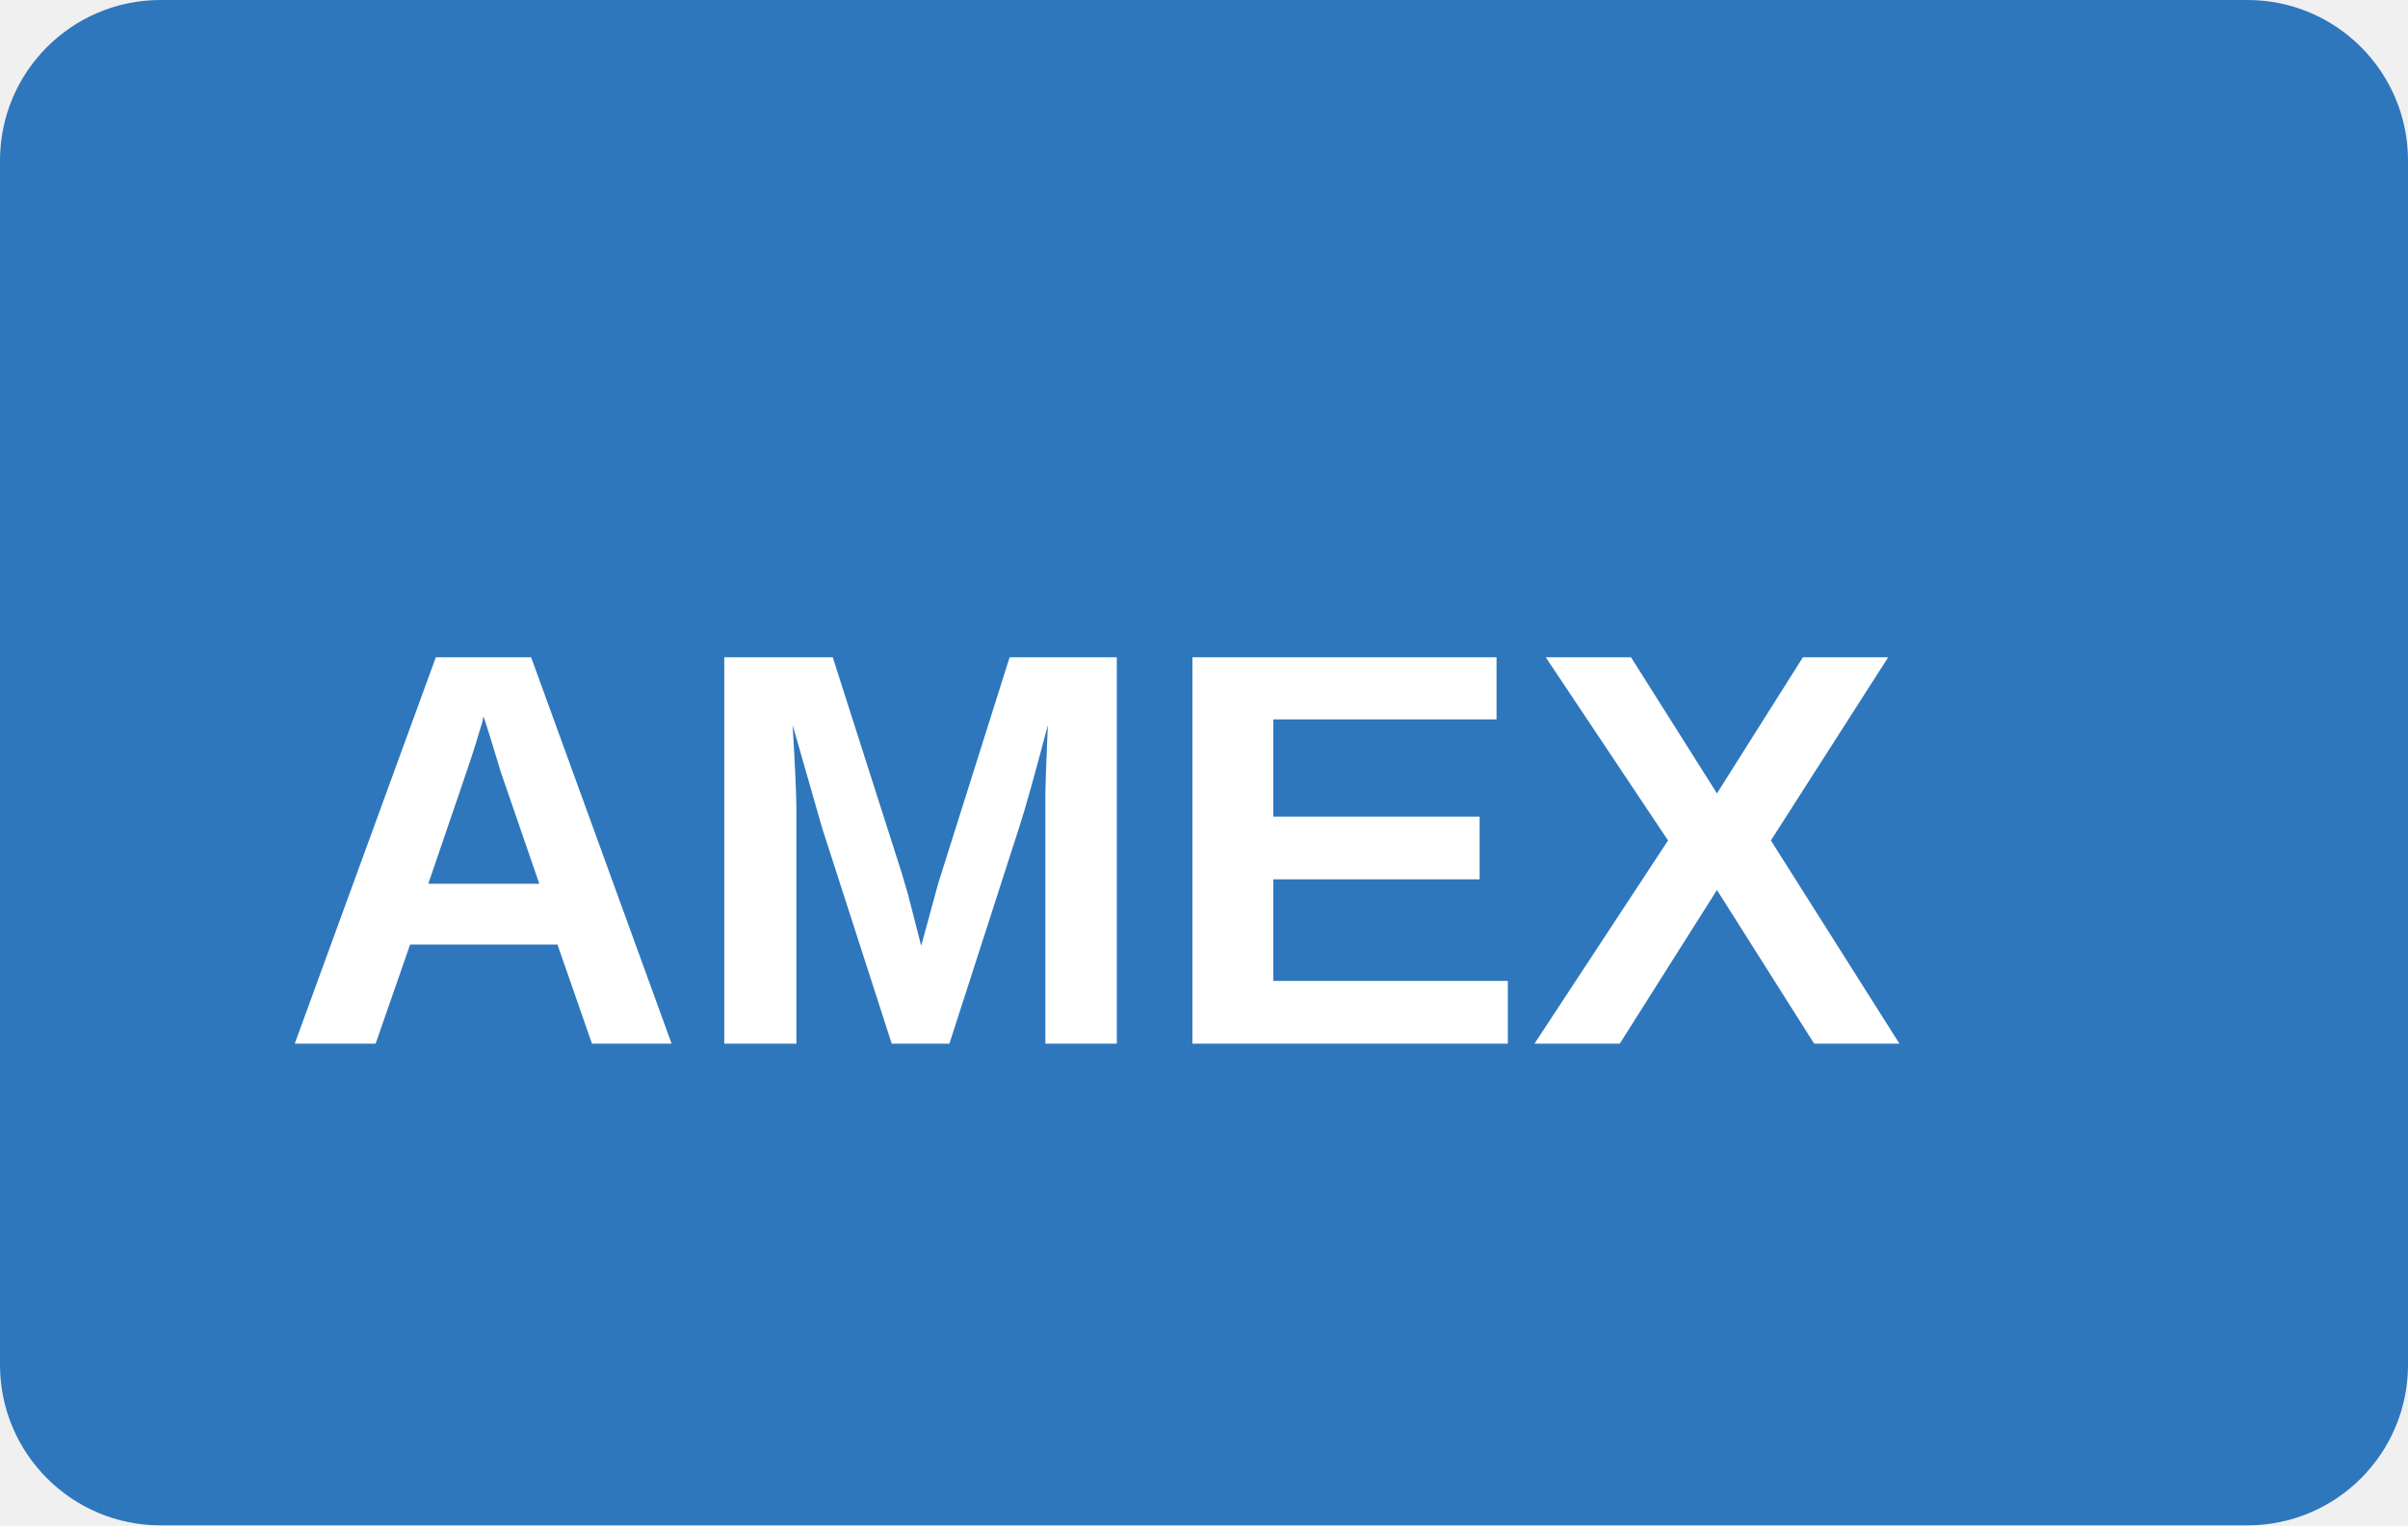
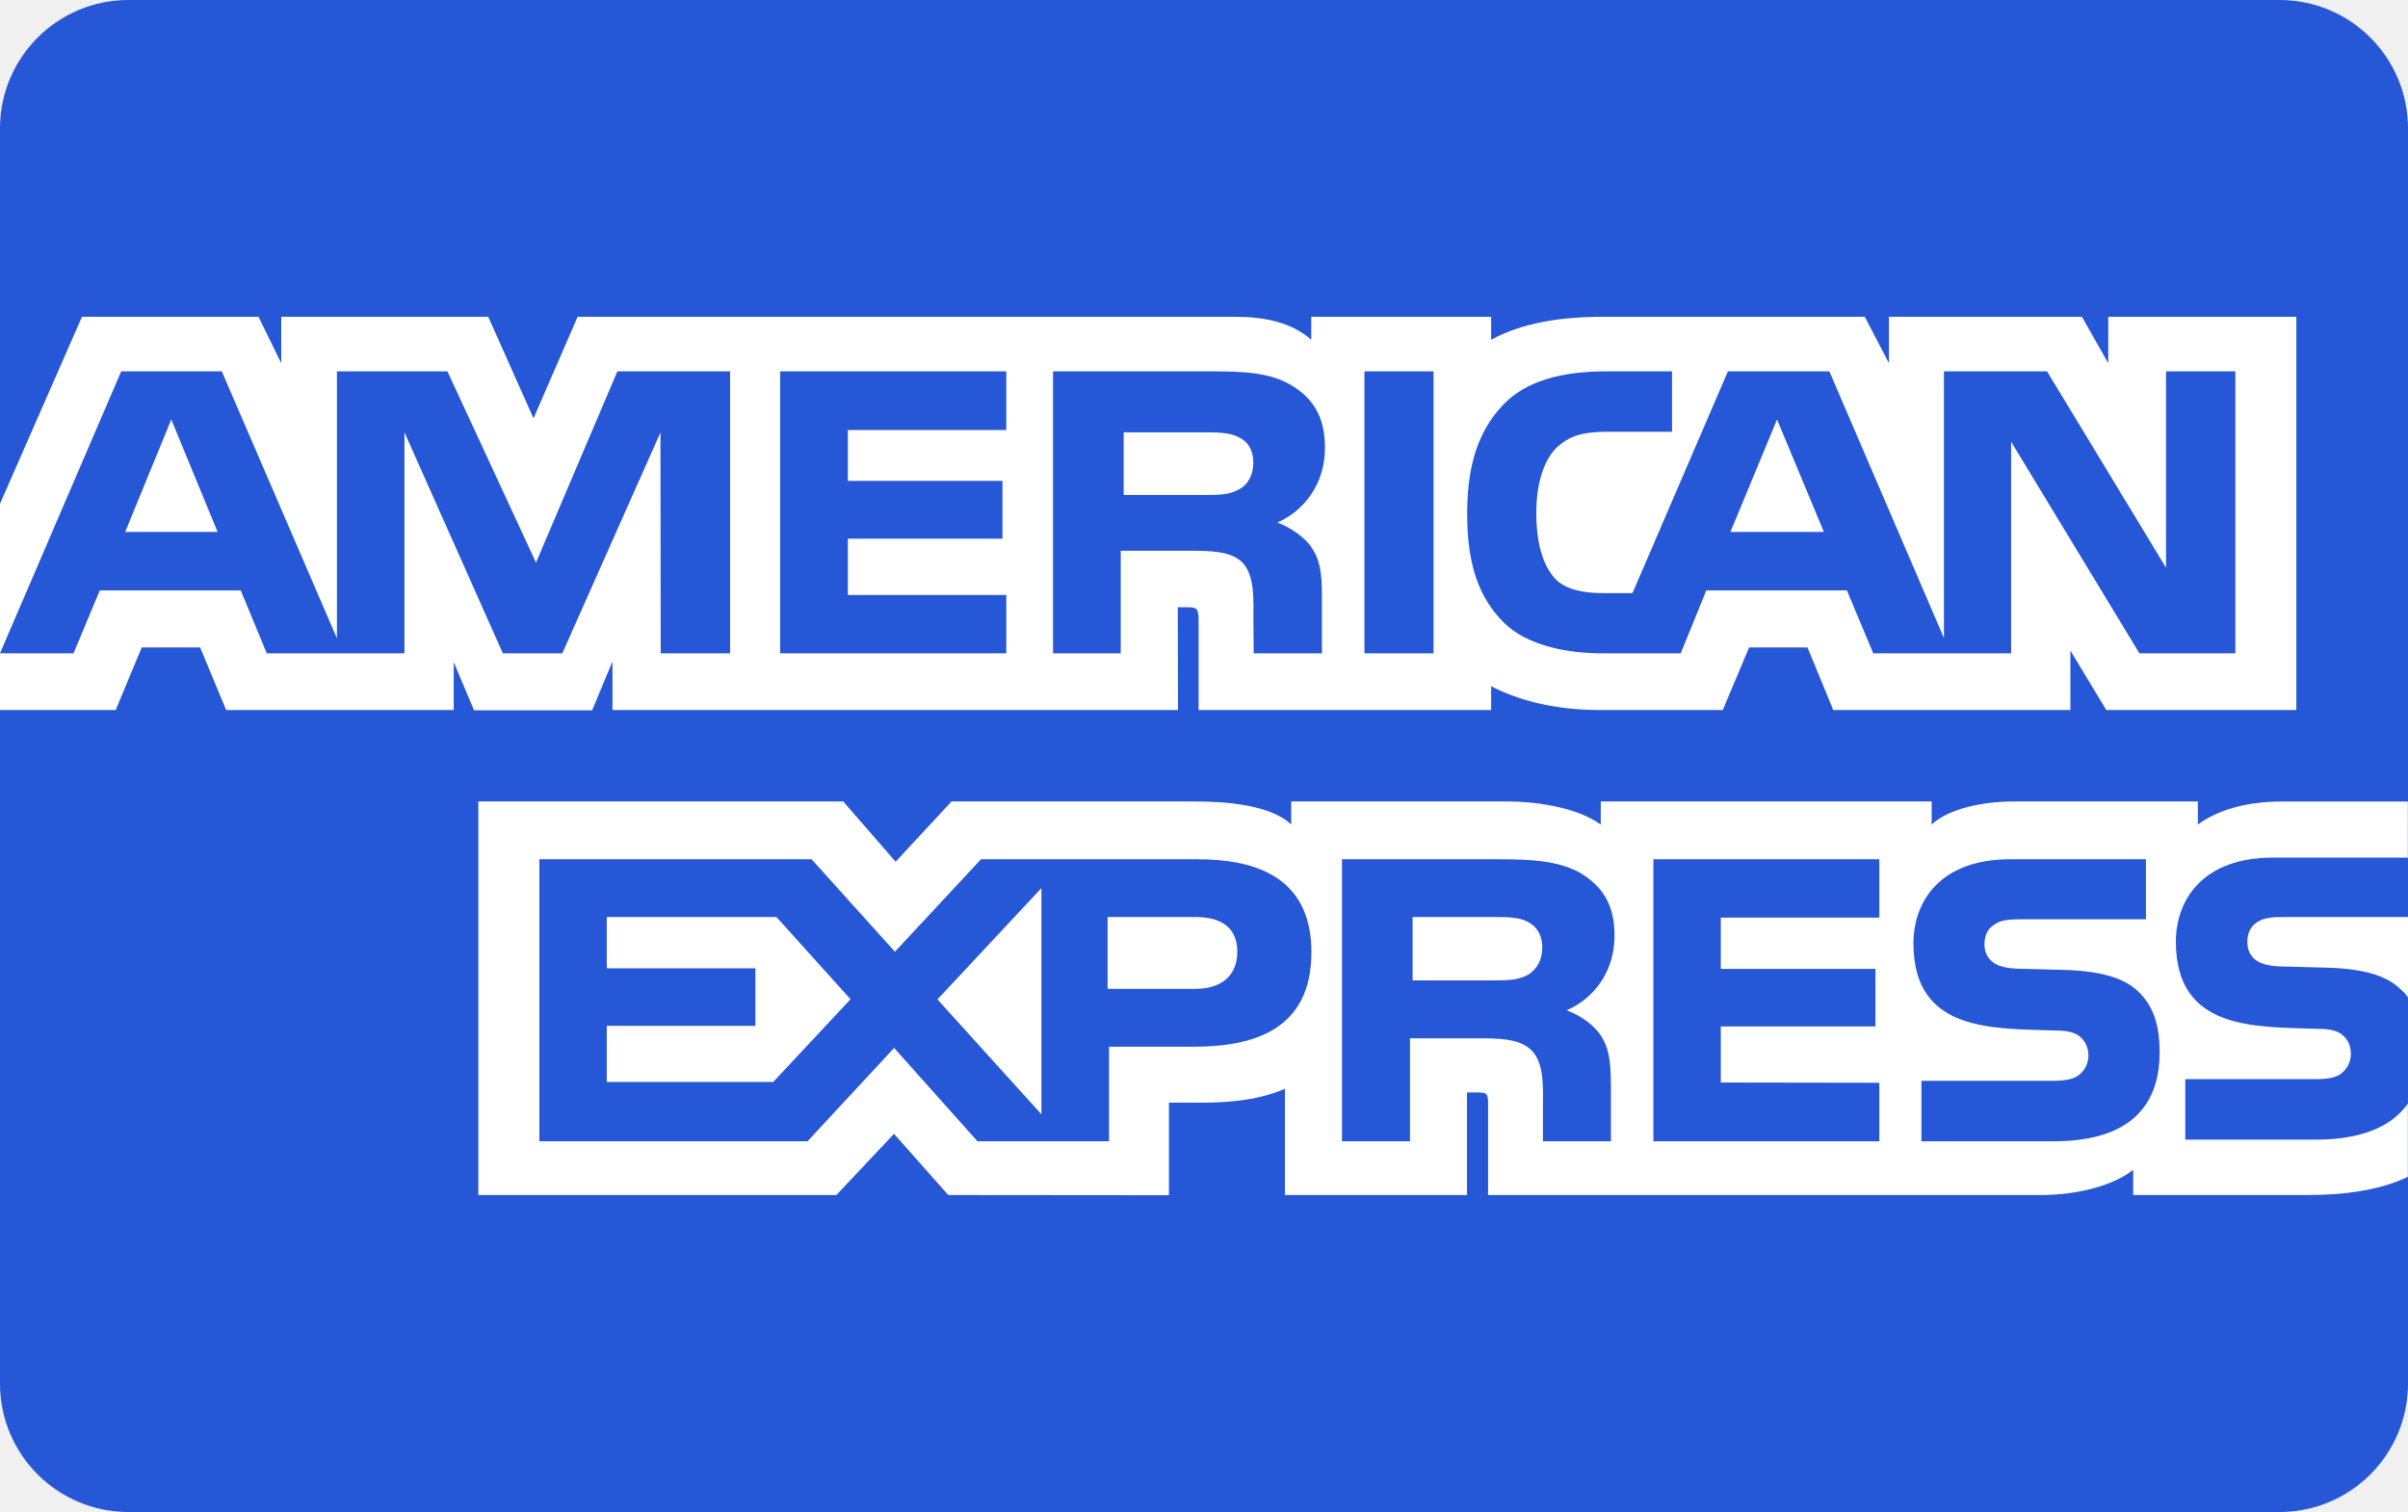
- <svg xmlns="http://www.w3.org/2000/svg" viewBox="0 0 60 38" width="60" height="38">
-   <rect width="60" height="38" rx="4" fill="#2E77BC" />
-   <text x="7" y="26" font-family="Arial,sans-serif" font-weight="bold" font-size="14" fill="#fff">AMEX</text>
+ <svg xmlns="http://www.w3.org/2000/svg" width="750" height="471" viewBox="0 0 750 471">
+   <g fill-rule="nonzero" fill="none">
+     <rect fill="#2557D6" width="750" height="471" rx="40" />
+     <path d="M.003 221.185h36.024l8.123-19.51h18.185l8.101 19.51h70.88V206.27l6.327 14.98h36.796l6.327-15.202v15.138h176.151l-.082-32.026h3.408c2.386.083 3.083.302 3.083 4.226v27.8h91.106v-7.455c7.349 3.92 18.779 7.455 33.819 7.455h38.328l8.203-19.51h18.185l8.021 19.51h73.86v-18.532l11.186 18.532h59.187V98.678h-58.576v14.468l-8.202-14.468h-60.105v14.468l-7.532-14.468h-81.188c-13.59 0-25.536 1.889-35.186 7.153v-7.153h-56.026v7.153c-6.14-5.426-14.508-7.153-23.812-7.153H179.908l-13.734 31.641-14.104-31.641H87.6v14.468l-7.083-14.468H25.534L0 156.924v64.261h.003zm227.397-17.67h-21.615l-.08-68.794-30.573 68.793H156.62l-30.652-68.854v68.854H83.084l-8.101-19.592h-43.9L22.9 203.514H0l37.756-87.837h31.326l35.859 83.164v-83.164h34.412l27.593 59.587 25.347-59.587h35.104v87.837h.003zM67.777 165.692l-14.43-35.017-14.35 35.017h28.78zm245.642 37.821h-70.433v-87.837h70.433v18.291h-49.348v15.833h48.165v18.005H264.07v17.542h49.348v18.166zm99.256-64.18c0 14.004-9.386 21.24-14.856 23.412 4.613 1.748 8.553 4.838 10.43 7.397 2.976 4.369 3.49 8.271 3.49 16.116v17.255h-21.266l-.08-11.077c0-5.285.508-12.886-3.328-17.112-3.081-3.09-7.777-3.76-15.368-3.76h-22.633v31.95H327.98v-87.838h48.495c10.775 0 18.714.283 25.53 4.207 6.67 3.924 10.67 9.652 10.67 19.45zm-26.652 13.042c-2.898 1.752-6.324 1.81-10.43 1.81H349.98v-19.51h25.962c3.674 0 7.508.164 9.998 1.584 2.735 1.28 4.427 4.003 4.427 7.765 0 3.84-1.61 6.929-4.344 8.351zm60.466 51.138h-21.513v-87.837h21.513v87.837zm249.74 0H666.35l-39.964-65.927v65.927h-42.94l-8.204-19.592h-43.799l-7.96 19.592H498.81c-10.248 0-23.224-2.257-30.572-9.715-7.41-7.458-11.265-17.56-11.265-33.533 0-13.027 2.304-24.936 11.366-34.347 6.816-7.01 17.49-10.242 32.02-10.242h20.412v18.821h-19.984c-7.694 0-12.039 1.14-16.224 5.203-3.594 3.699-6.06 10.69-6.06 19.897 0 9.41 1.878 16.196 5.797 20.628 3.245 3.476 9.144 4.53 14.694 4.53h9.469l29.716-69.076h31.592l35.696 83.081V115.68h32.103l37.062 61.174V115.68h21.596v87.834zM568.07 165.693l-14.591-35.017-14.51 35.017h29.1zM749.956 343.767c-5.121 7.458-15.101 11.239-28.611 11.239h-40.718v-18.84h40.553c4.022 0 6.837-.527 8.532-2.175a7.71 7.71 0 0 0 2.493-5.73c0-2.56-1.024-4.592-2.575-5.81-1.53-1.341-3.757-1.95-7.429-1.95-19.797-.67-44.495.609-44.495-27.194 0-12.743 8.125-26.157 30.25-26.157h41.998l.002-17.48h-39.022c-11.776 0-20.33 2.808-26.388 7.174v-7.175H626.83c-9.23 0-20.063 2.279-25.187 7.175v-7.175H498.578v7.175c-8.203-5.892-22.043-7.175-28.431-7.175h-67.983v7.175c-6.49-6.258-20.92-7.175-29.716-7.175h-76.085l-17.41 18.763-16.307-18.763H148.99v122.592h111.516l17.94-19.06 16.9 19.06 68.739.061v-28.838h6.757c9.12.14 19.878-.226 29.368-4.31v33.085h56.697v-31.952h2.735c3.49 0 3.834.143 3.834 3.616v28.333H635.71c10.935 0 22.365-2.787 28.695-7.845v7.845h54.632c11.369 0 22.471-1.587 30.918-5.651v-22.838zm-341.503-47.154c0 24.406-18.286 29.445-36.716 29.445H345.43v29.469h-40.98l-25.962-29.085-26.981 29.085H167.99v-87.859h84.8l25.941 28.799 26.819-28.799h67.371c16.732 0 35.532 4.613 35.532 28.945zm-167.625 40.434h-51.839v-17.481h46.289V301.64h-46.289v-15.973h52.86l23.062 25.604-24.083 25.776zm83.526 10.06l-32.37-35.788 32.37-34.651v70.439zm47.873-39.066H344.98v-22.374h27.492c7.612 0 12.896 3.09 12.896 10.773 0 7.598-5.04 11.601-13.14 11.601zm142.744-40.373h70.369v18.17h-49.372v15.973h48.167v17.925h-48.167v17.481l49.372.08v18.23h-70.37v-87.859zm-27.054 47.03c4.693 1.724 8.53 4.816 10.329 7.375 2.977 4.29 3.408 8.293 3.493 16.037v17.417H480.57v-10.992c0-5.286.511-13.112-3.408-17.198-3.08-3.147-7.777-3.9-15.468-3.9h-22.533v32.09h-21.186v-87.859h48.678c10.674 0 18.448.47 25.369 4.146 6.654 4.004 10.839 9.488 10.839 19.51-.003 14.024-9.395 21.18-14.945 23.373zM476 303.59c-2.82 1.667-6.308 1.81-10.41 1.81h-25.614v-19.733h25.962c3.754 0 7.51.08 10.062 1.587 2.732 1.423 4.366 4.144 4.366 7.903 0 3.76-1.634 6.788-4.366 8.433zm190.336 5.597c4.106 4.23 6.306 9.572 6.306 18.614 0 18.9-11.858 27.723-33.122 27.723h-41.065v-18.84h40.9c4 0 6.836-.527 8.613-2.175 1.45-1.359 2.49-3.333 2.49-5.73 0-2.56-1.125-4.592-2.573-5.81-1.612-1.34-3.836-1.95-7.508-1.95-19.717-.67-44.41.61-44.41-27.193 0-12.744 8.04-26.158 30.144-26.158h42.269v18.7h-38.677c-3.834 0-6.327.143-8.447 1.587-2.31 1.422-3.166 3.534-3.166 6.32 0 3.315 1.96 5.57 4.613 6.545 2.224.77 4.613.996 8.205.996l11.35.305c11.446.278 19.303 2.249 24.078 7.066zM750 285.667h-38.427c-3.836 0-6.385.143-8.532 1.587-2.224 1.423-3.081 3.534-3.081 6.322 0 3.314 1.878 5.569 4.61 6.544 2.225.77 4.614.996 8.126.996l11.427.304c11.531.284 19.228 2.258 23.921 7.072.855.67 1.368 1.422 1.956 2.175v-25z" fill="#FFF" />
+   </g>
</svg>
